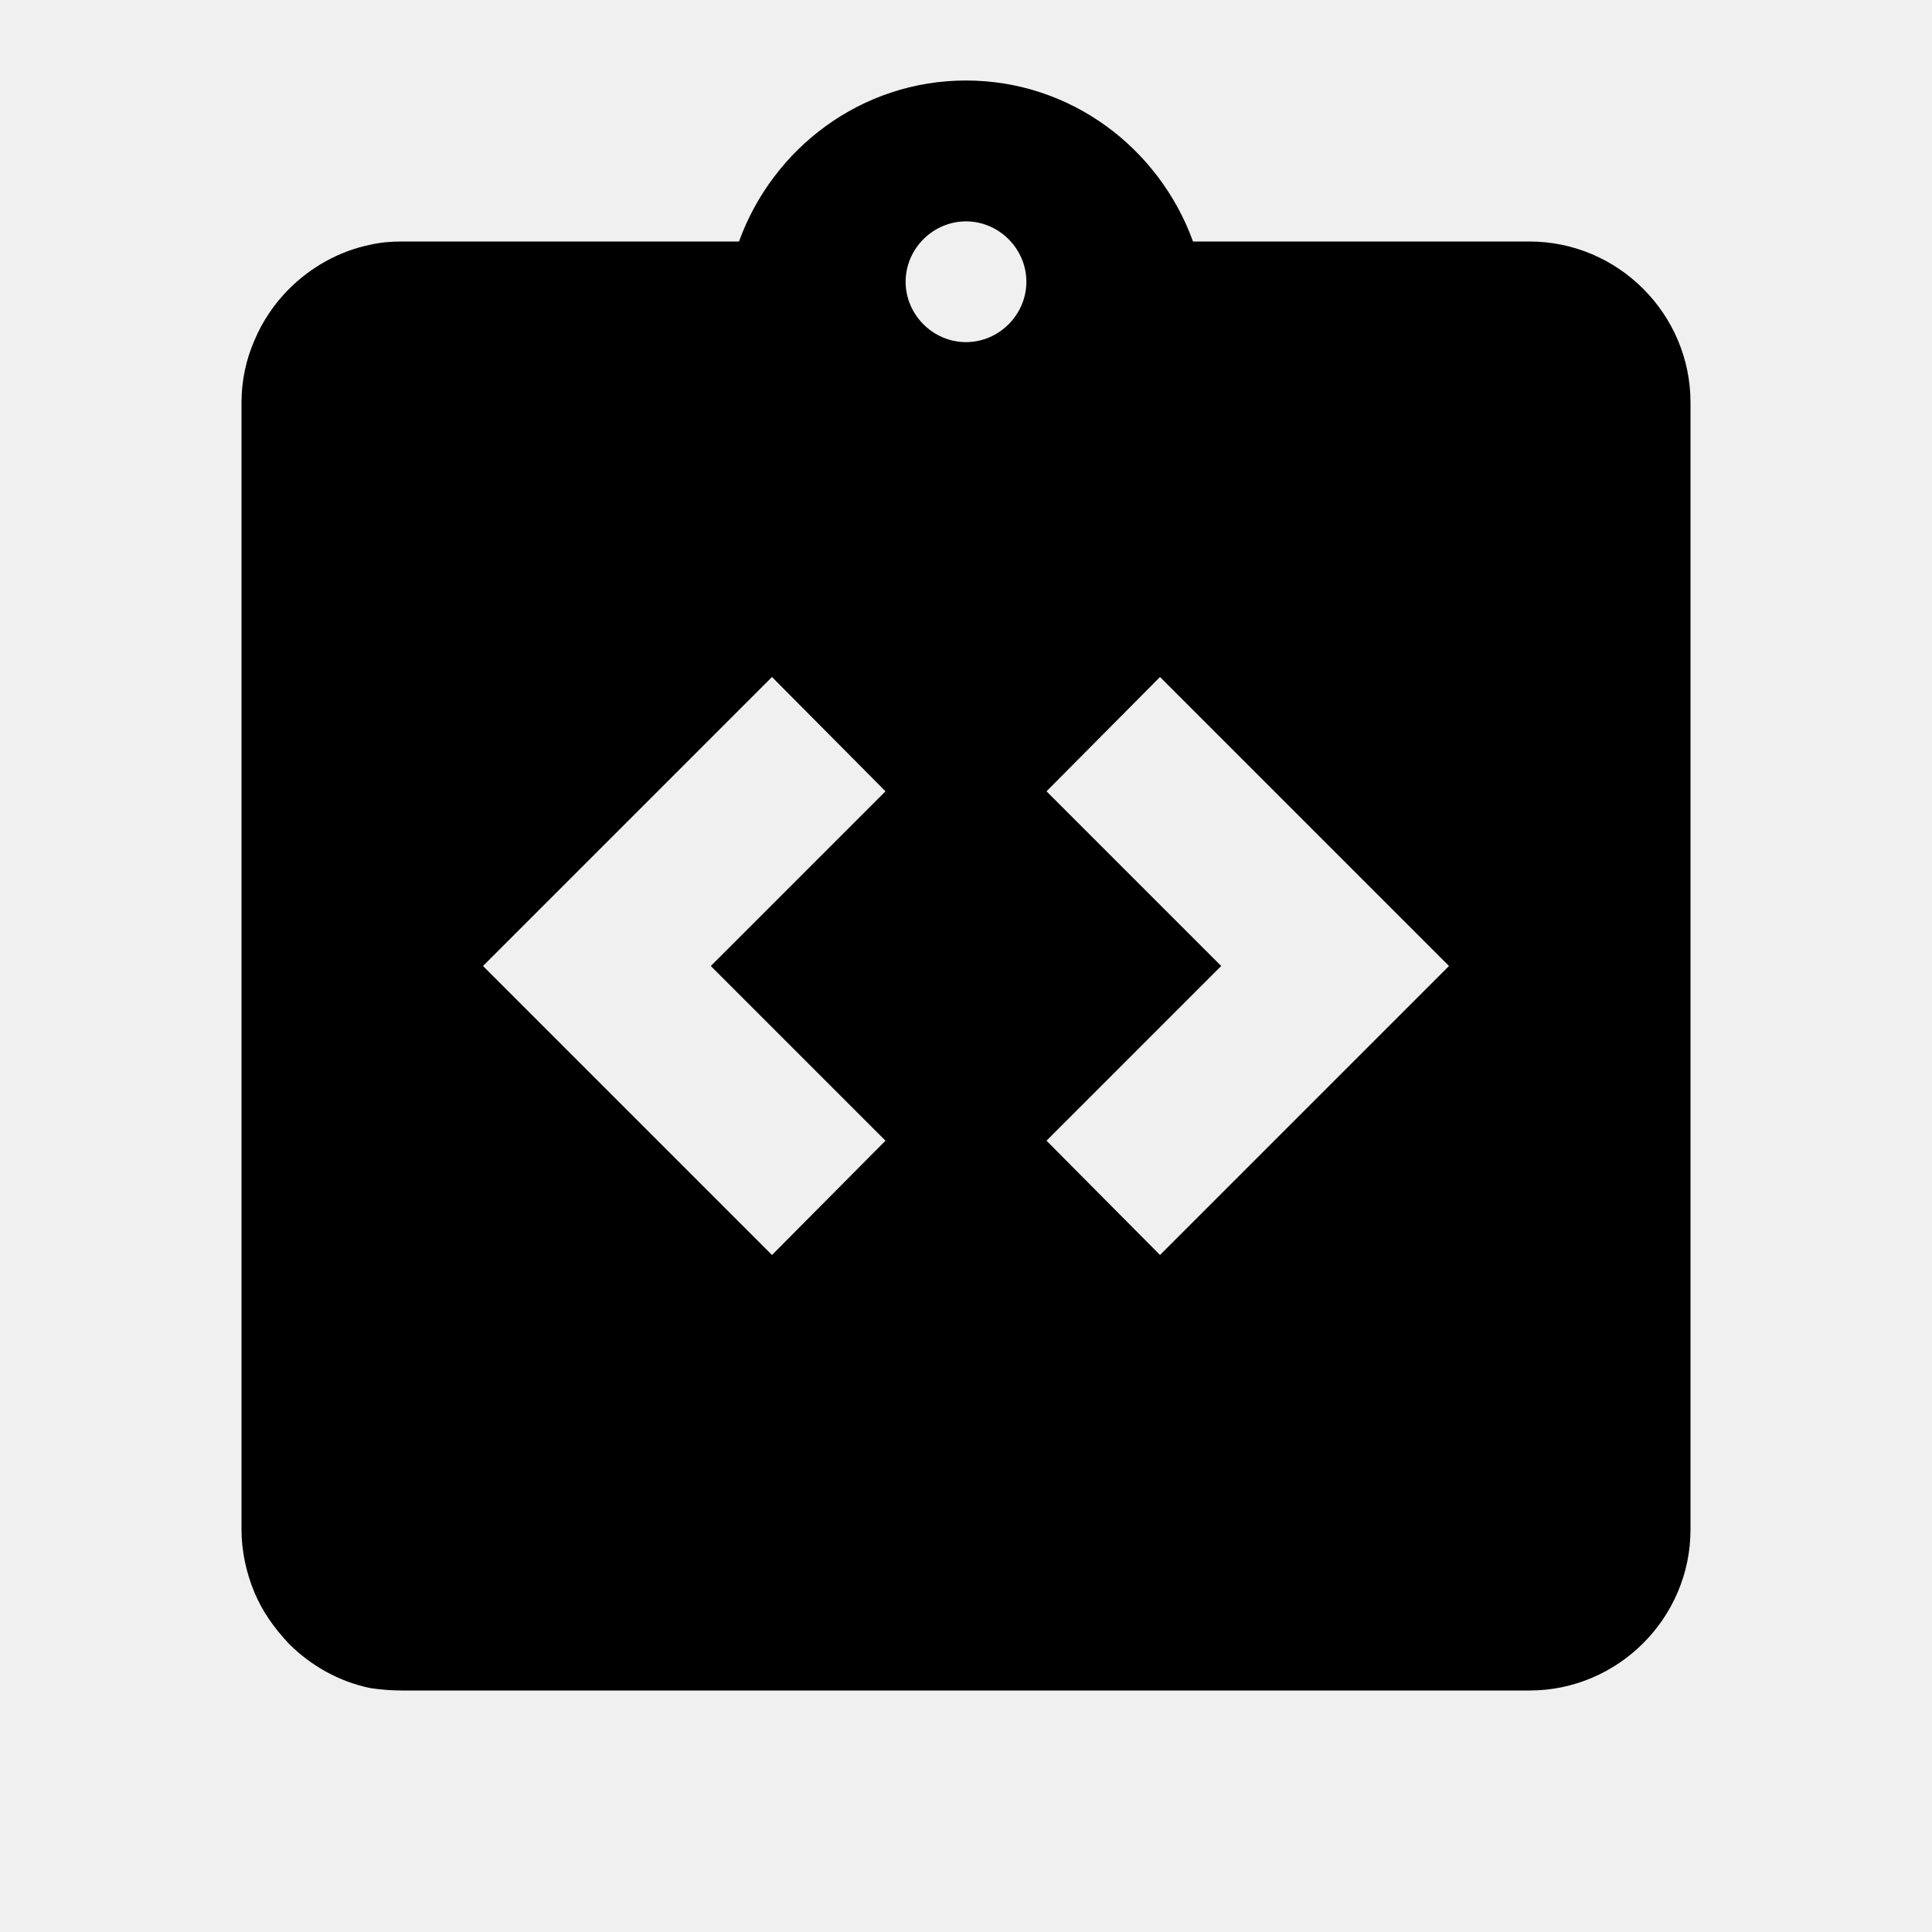
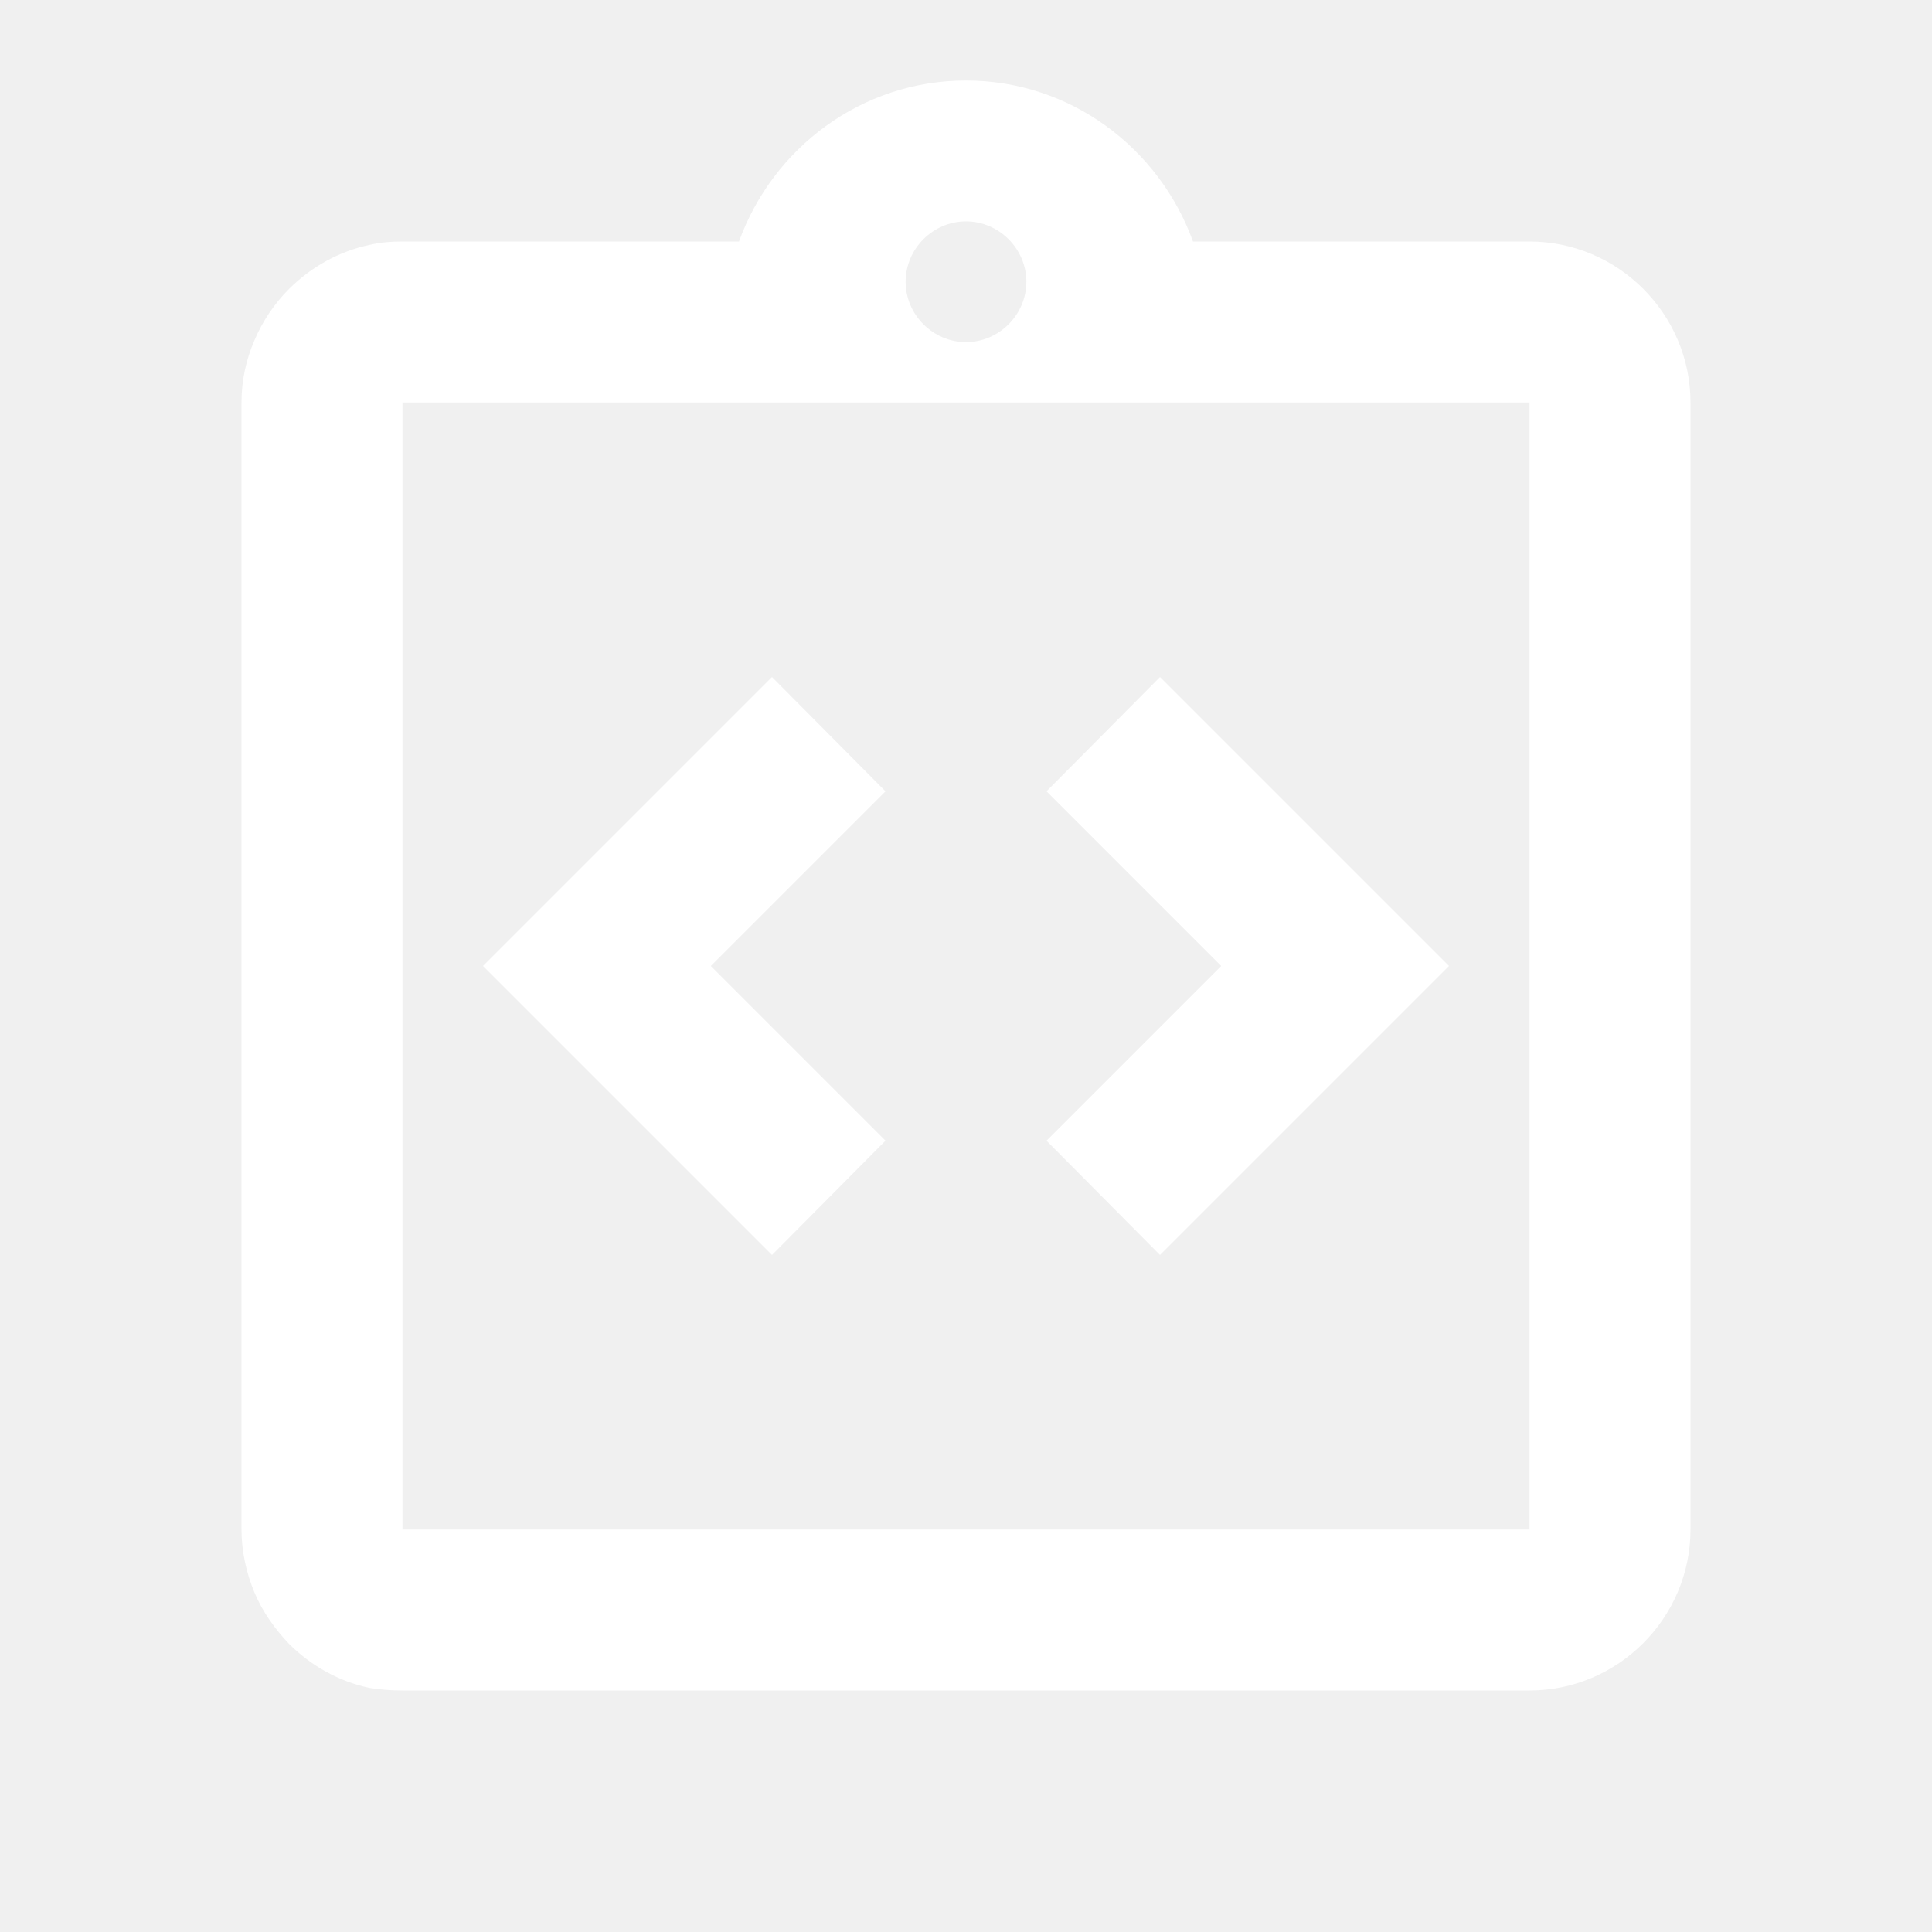
- <svg xmlns="http://www.w3.org/2000/svg" enable-background="new 0 0 24 24" height="24" viewBox="0 0 24 24" width="24">
+ <svg xmlns="http://www.w3.org/2000/svg" enable-background="new 0 0 24 24" viewBox="0 0 24 24" fill="white" width="18px" height="18px">
  <g>
    <rect fill="none" height="24" width="24" />
    <circle cx="12" cy="3.5" fill="none" r=".75" />
    <circle cx="12" cy="3.5" fill="none" r=".75" />
-     <circle cx="12" cy="3.5" fill="none" r=".75" />
-     <path d="M19,3h-4.18C14.4,1.84,13.3,1,12,1S9.6,1.84,9.18,3H5C4.86,3,4.73,3.01,4.6,3.04C4.21,3.12,3.86,3.32,3.59,3.59 c-0.18,0.18-0.33,0.4-0.43,0.64C3.06,4.46,3,4.72,3,5v14c0,0.27,0.06,0.54,0.16,0.78c0.1,0.24,0.25,0.45,0.43,0.64 c0.27,0.27,0.62,0.47,1.01,0.55C4.73,20.99,4.86,21,5,21h14c1.1,0,2-0.9,2-2V5C21,3.9,20.1,3,19,3z M11,14.17l-1.41,1.42L6,12 l3.59-3.59L11,9.83L8.83,12L11,14.17z M12,4.25c-0.41,0-0.75-0.34-0.75-0.75S11.59,2.75,12,2.75s0.75,0.34,0.75,0.75 S12.41,4.25,12,4.25z M14.41,15.59L13,14.17L15.17,12L13,9.83l1.41-1.42L18,12L14.41,15.59z" />
+     <polygon fill="none" points="5,15 5,16 5,19 19,19 19,16 19,15 19,5 5,5" />
+     <g>
+       <polygon points="11,14.17 8.83,12 11,9.83 9.59,8.41 6,12 9.59,15.59" />
+       <polygon points="14.41,15.59 18,12 14.41,8.41 13,9.83 15.17,12 13,14.17" />
+       <path d="M19,3h-4.18C14.4,1.84,13.3,1,12,1S9.6,1.84,9.18,3H5C4.86,3,4.73,3.01,4.6,3.04C4.21,3.12,3.86,3.32,3.59,3.59 c-0.18,0.18-0.33,0.4-0.43,0.64C3.06,4.46,3,4.72,3,5v10v1v3c0,0.27,0.06,0.54,0.16,0.78c0.1,0.24,0.25,0.45,0.43,0.64 c0.27,0.27,0.62,0.47,1.01,0.55C4.73,20.99,4.86,21,5,21h14c1.1,0,2-0.9,2-2v-3v-1V5C21,3.9,20.1,3,19,3z M12,2.75 c0.41,0,0.75,0.34,0.75,0.75S12.41,4.25,12,4.25s-0.75-0.34-0.75-0.75S11.59,2.75,12,2.75z M19,15v1v3H5v-3v-1V5h14V15z" />
+     </g>
  </g>
</svg>
